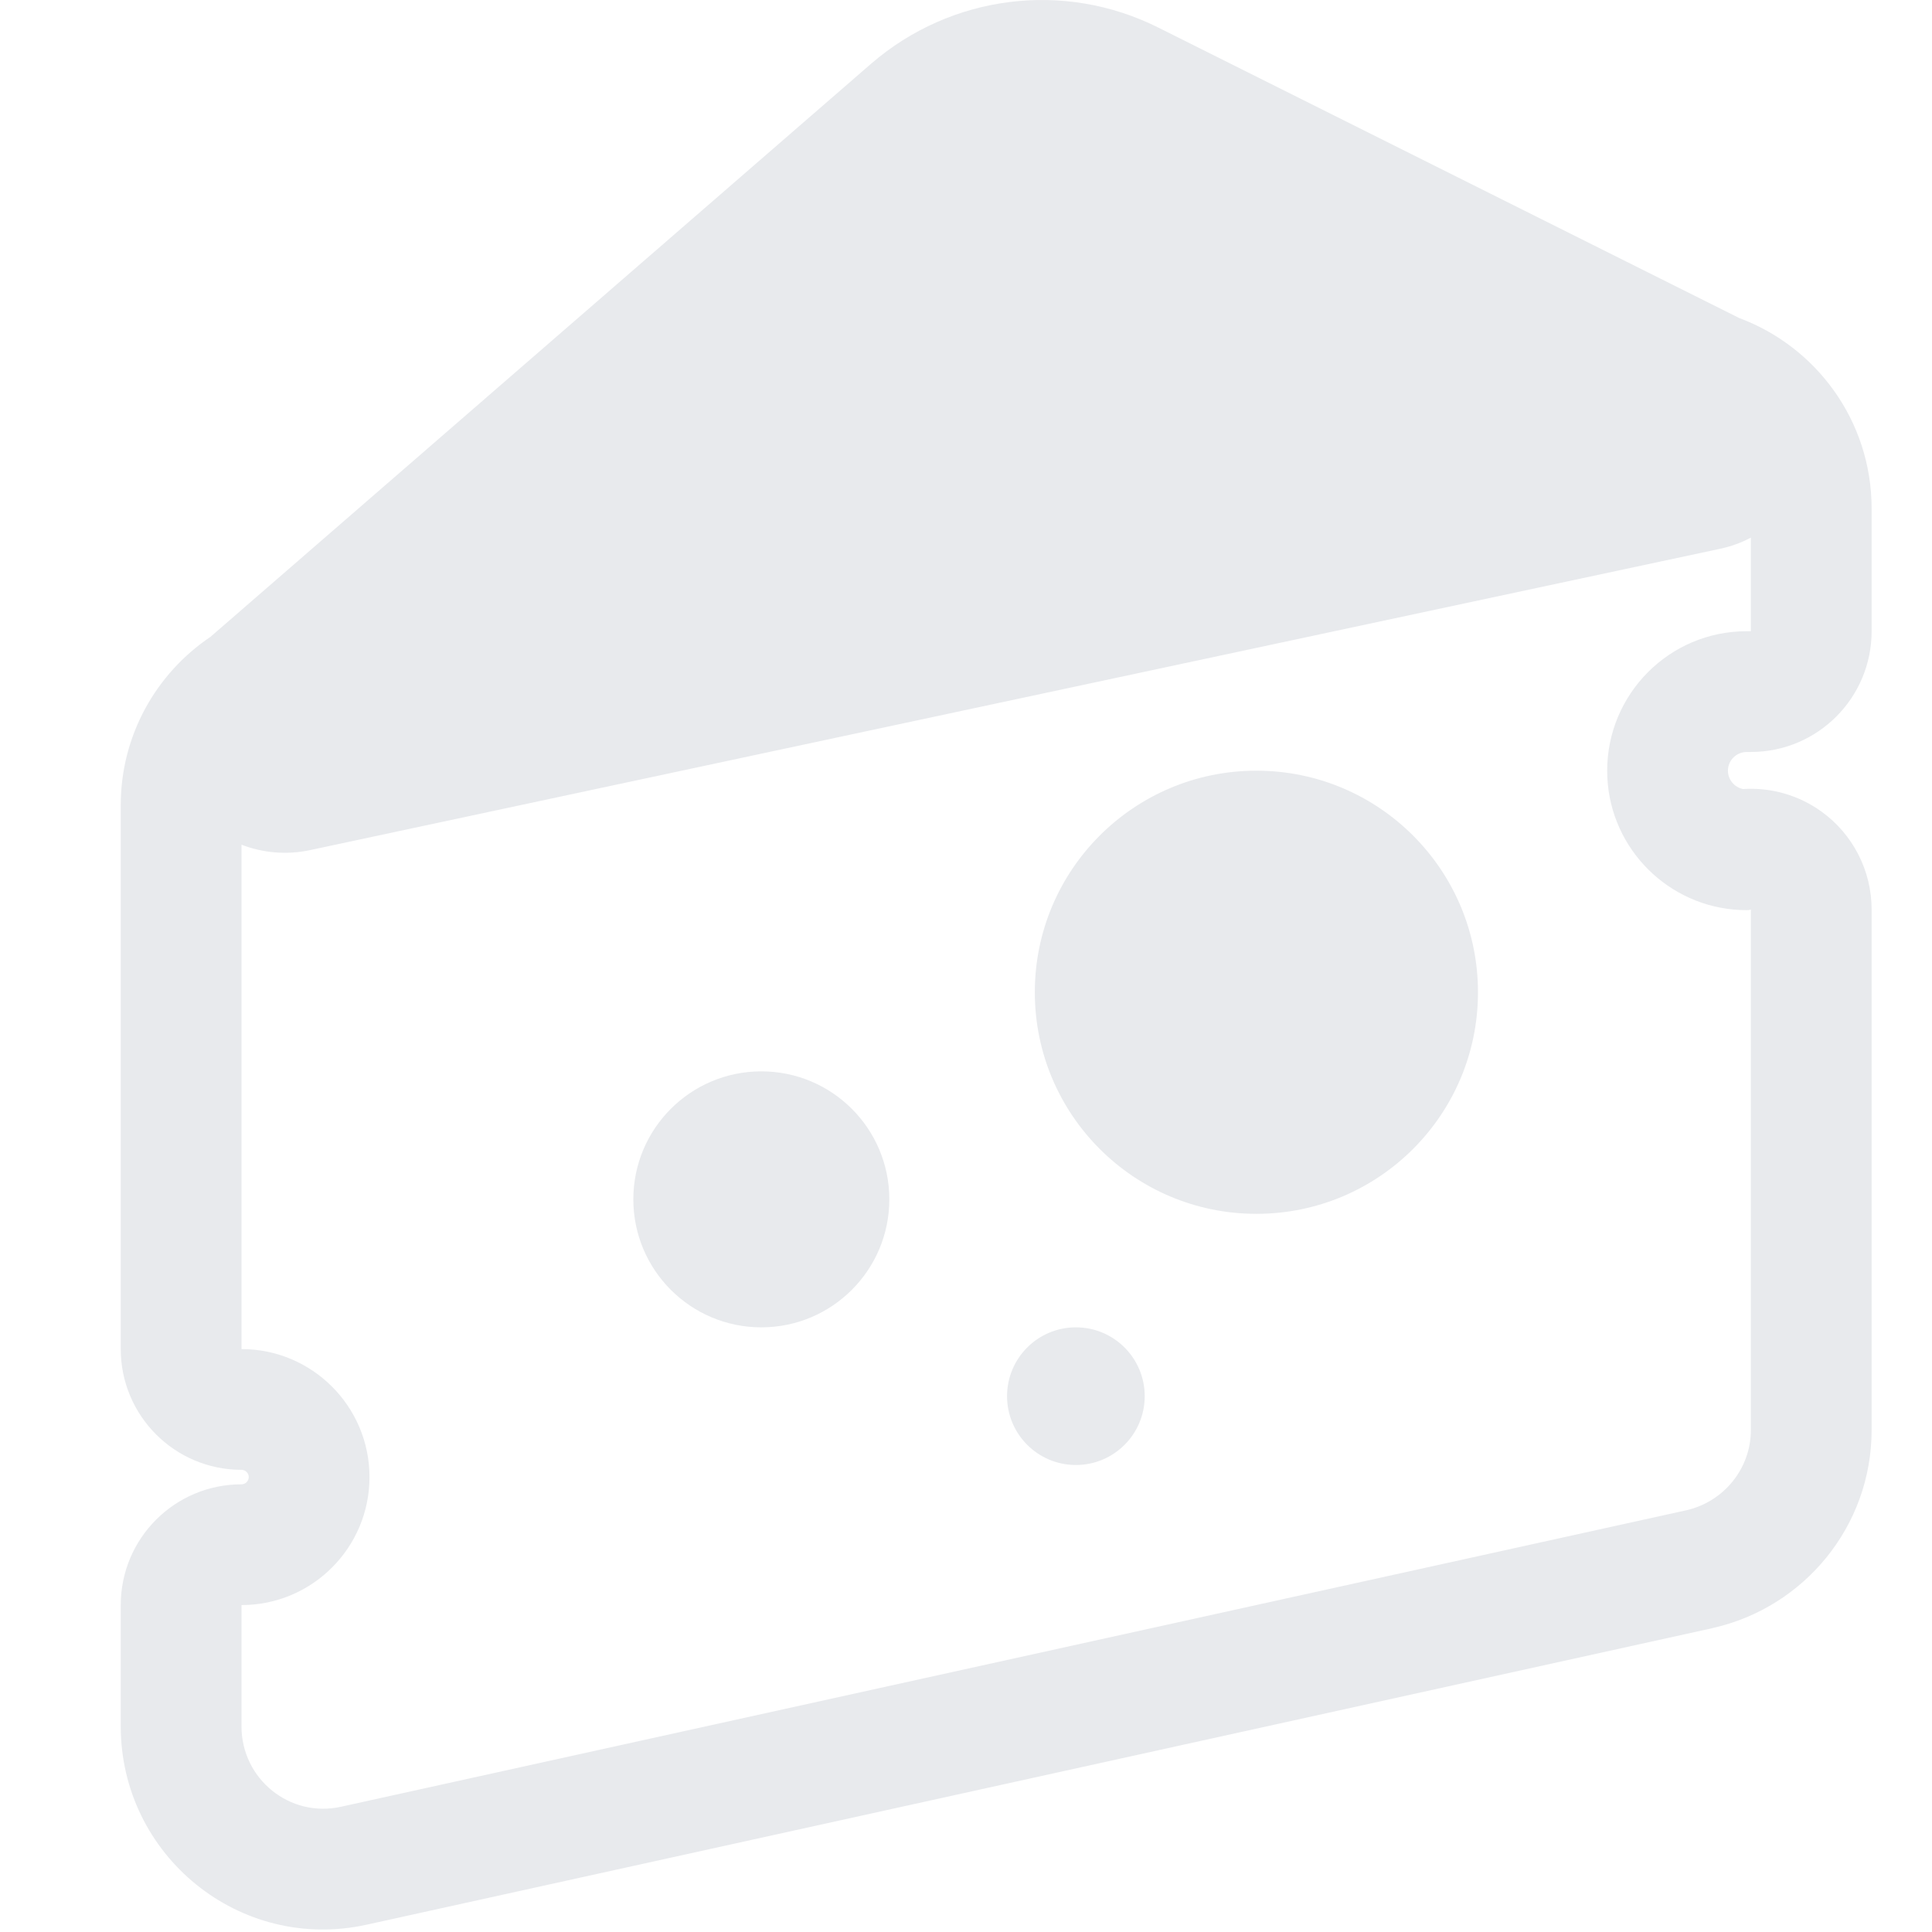
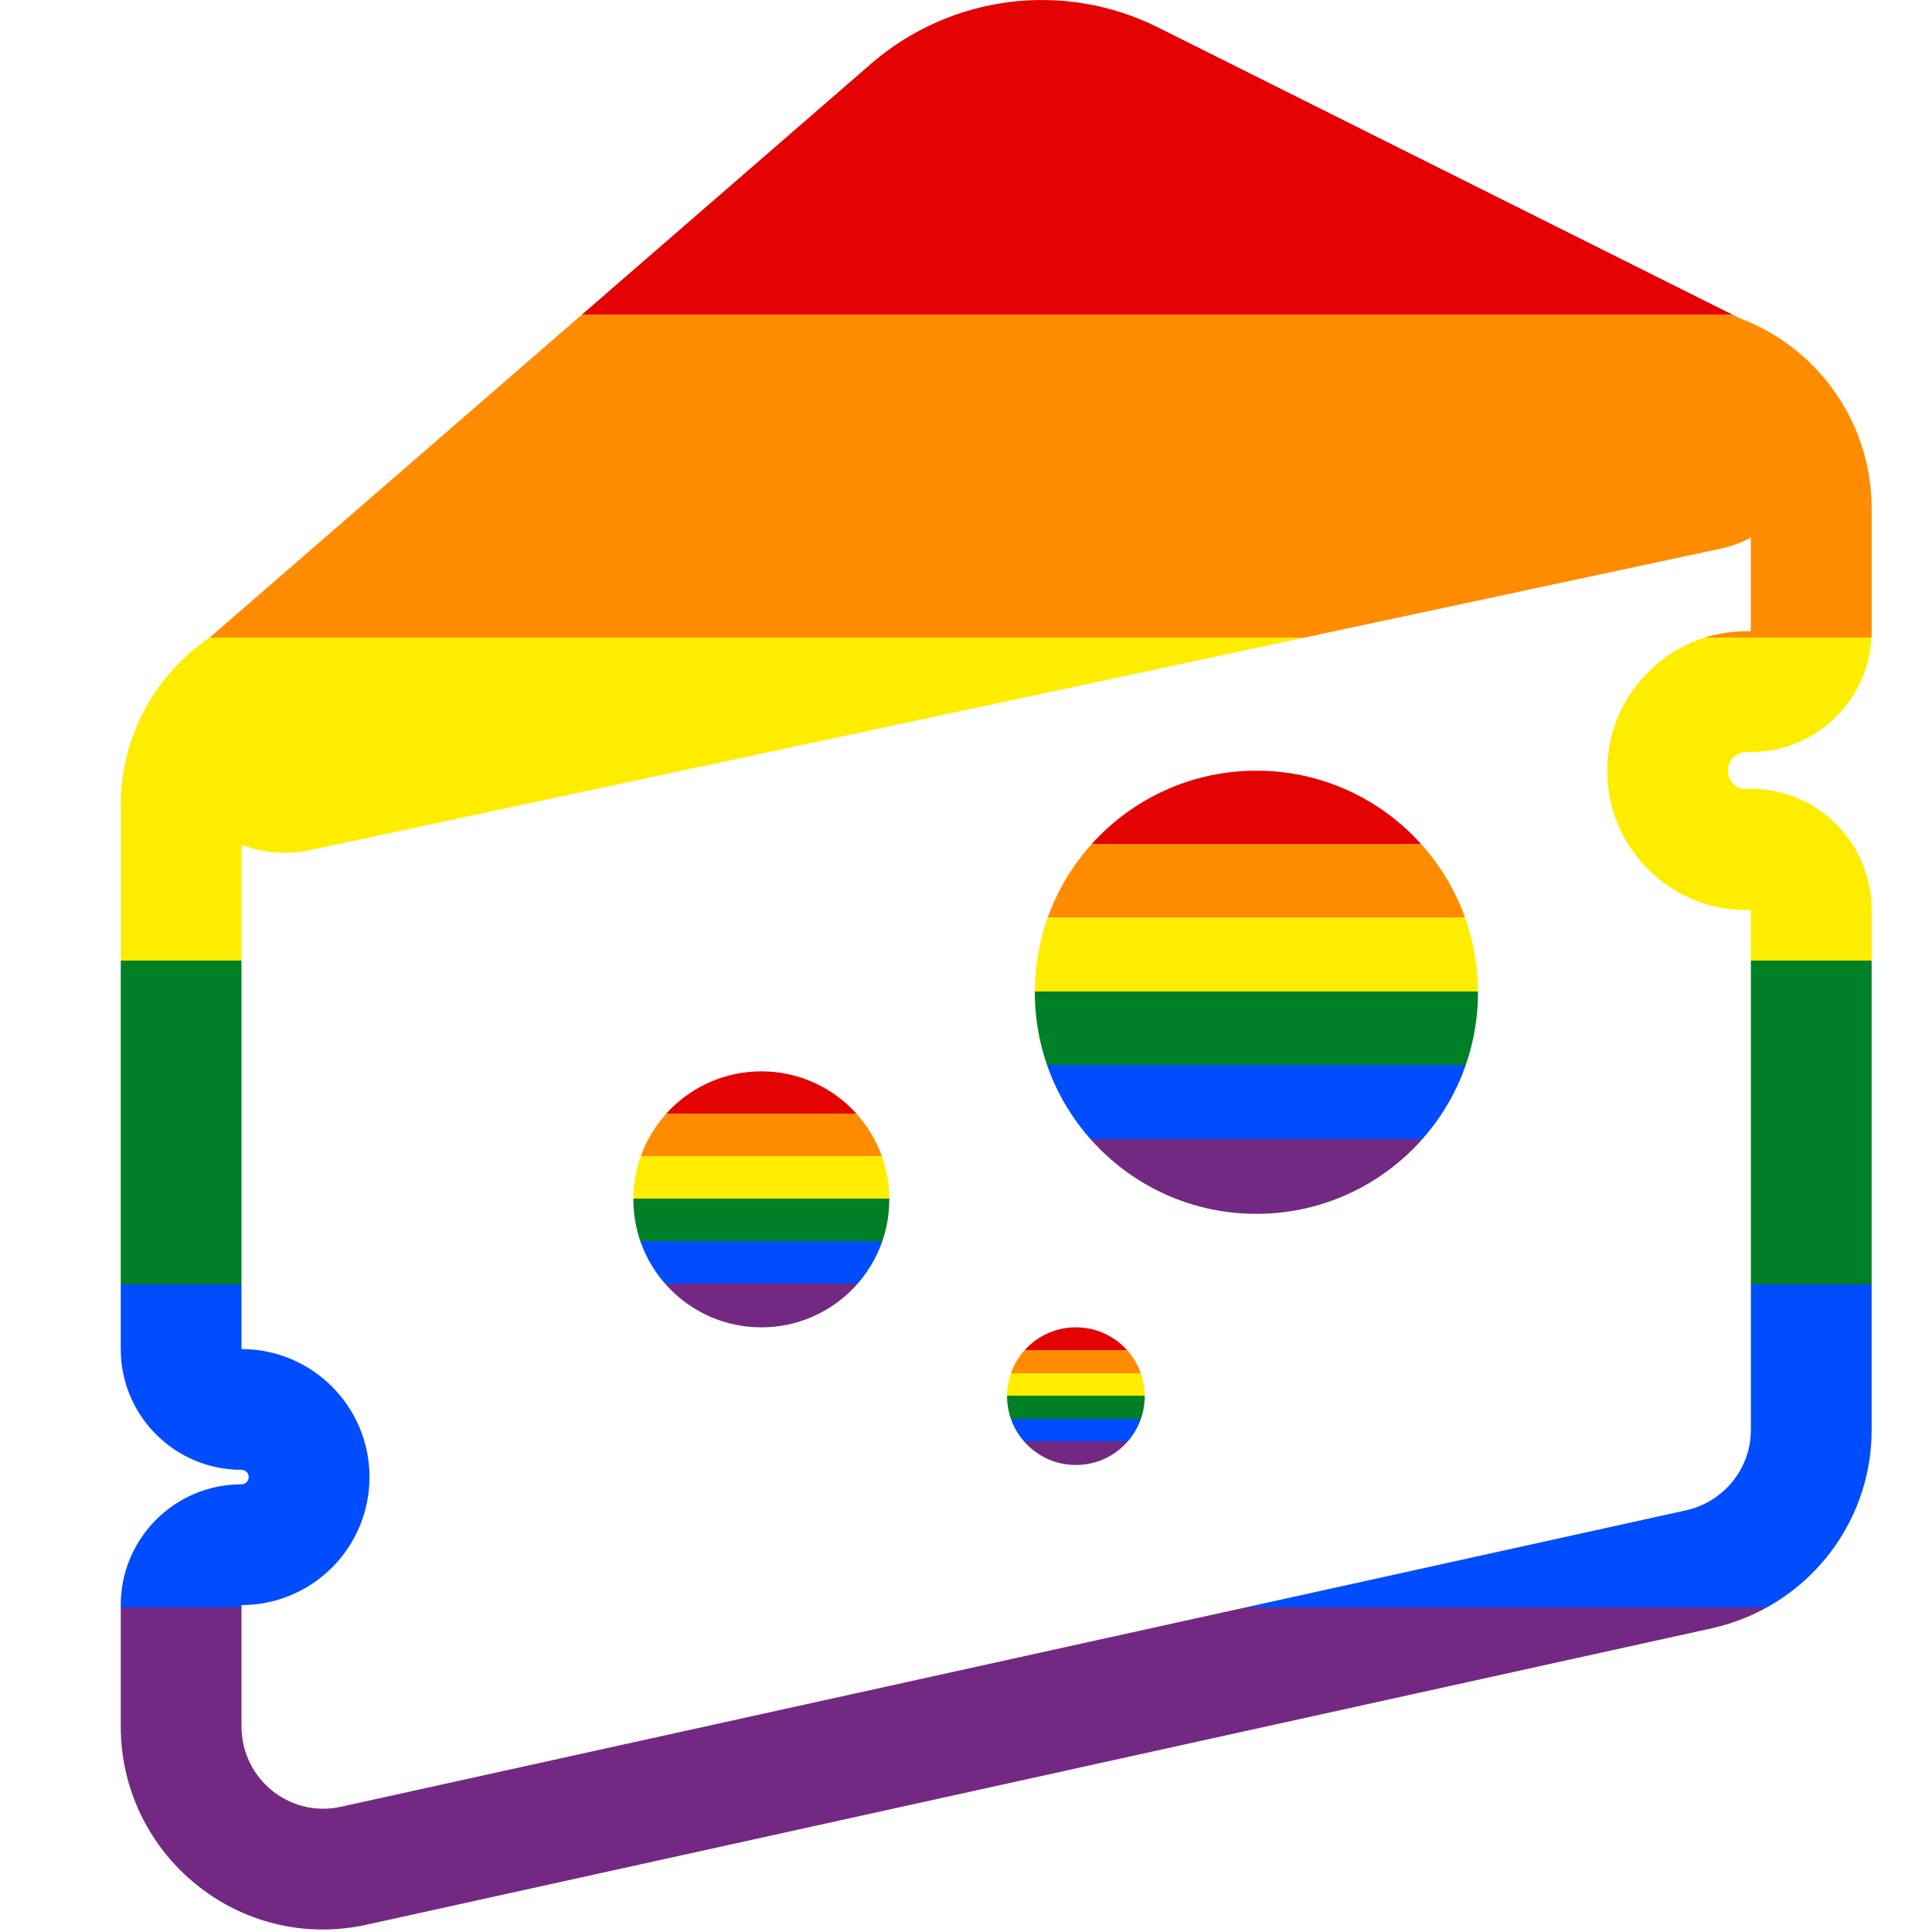
- <svg xmlns="http://www.w3.org/2000/svg" class="fill-black dark:fill-white transition-all h-[2rem] w-[2rem]" height="150px" viewBox="0 0 32 32" width="150px" fill="#e8eaed">
-   <path d="M24.48 16.435C24.48 18.462 22.837 20.105 20.81 20.105C18.783 20.105 17.14 18.462 17.14 16.435C17.14 14.408 18.783 12.765 20.81 12.765C22.837 12.765 24.48 14.408 24.48 16.435Z" />
-   <path d="M12.61 21.985C13.781 21.985 14.73 21.035 14.73 19.865C14.73 18.694 13.781 17.745 12.61 17.745C11.439 17.745 10.49 18.694 10.49 19.865C10.49 21.035 11.439 21.985 12.61 21.985Z" />
-   <path d="M18.96 23.125C18.96 23.754 18.45 24.265 17.82 24.265C17.19 24.265 16.68 23.754 16.68 23.125C16.68 22.495 17.19 21.985 17.82 21.985C18.45 21.985 18.96 22.495 18.96 23.125Z" />
-   <path d="M31 8.425C31 6.963 30.075 5.74 28.81 5.269L19.184 0.456C17.615 -0.329 15.75 -0.081 14.437 1.048L3.485 10.549C2.586 11.155 2 12.18 2 13.335V22.345C2 23.449 2.895 24.345 4 24.345C4.065 24.345 4.12 24.399 4.12 24.465C4.12 24.53 4.065 24.585 4 24.585C2.895 24.585 2 25.48 2 26.585V28.595C2 30.726 3.966 32.348 6.082 31.877L6.086 31.876L28.36 26.968L28.37 26.965C29.884 26.624 31 25.278 31 23.685V15.065C31 14.422 30.691 13.818 30.169 13.442C29.789 13.168 29.328 13.039 28.87 13.069C28.728 13.041 28.62 12.914 28.62 12.765C28.62 12.594 28.761 12.455 28.931 12.455H29C30.105 12.455 31 11.559 31 10.455V8.425ZM4 22.345V13.991C4.353 14.127 4.747 14.164 5.138 14.08L28.488 9.09C28.669 9.052 28.841 8.989 29 8.905V10.455H28.93C27.65 10.455 26.62 11.495 26.62 12.765C26.62 13.971 27.544 14.956 28.714 15.065C28.785 15.071 28.857 15.075 28.93 15.075C28.95 15.075 28.97 15.075 29 15.065V23.685C29 24.325 28.55 24.875 27.93 25.015L5.65 29.925C4.8 30.115 4 29.465 4 28.595V26.585C5.17 26.585 6.12 25.635 6.12 24.465C6.12 23.295 5.17 22.345 4 22.345ZM28.93 13.075L28.924 13.075C28.932 13.075 28.935 13.075 28.93 13.075Z" />
+ <svg xmlns="http://www.w3.org/2000/svg" class="transition-all h-[2rem] w-[2rem]" height="150px" viewBox="0 0 32 32" width="150px">
+   <defs>
+     <linearGradient id="prideGrad" x1="0%" y1="0%" x2="0%" y2="100%">
+       <stop offset="0%" stop-color="#E40303" />
+       <stop offset="16.6%" stop-color="#E40303" />
+       <stop offset="16.6%" stop-color="#FF8C00" />
+       <stop offset="33.2%" stop-color="#FF8C00" />
+       <stop offset="33.2%" stop-color="#FFED00" />
+       <stop offset="49.8%" stop-color="#FFED00" />
+       <stop offset="49.8%" stop-color="#008026" />
+       <stop offset="66.4%" stop-color="#008026" />
+       <stop offset="66.4%" stop-color="#004CFF" />
+       <stop offset="83%" stop-color="#004CFF" />
+       <stop offset="83%" stop-color="#732982" />
+       <stop offset="100%" stop-color="#732982" />
+     </linearGradient>
+   </defs>
+   <path fill="url(#prideGrad)" d="M24.48 16.435C24.48 18.462 22.837 20.105 20.81 20.105C18.783 20.105 17.14 18.462 17.14 16.435C17.14 14.408 18.783 12.765 20.81 12.765C22.837 12.765 24.48 14.408 24.48 16.435Z" />
+   <path fill="url(#prideGrad)" d="M12.61 21.985C13.781 21.985 14.73 21.035 14.73 19.865C14.73 18.694 13.781 17.745 12.61 17.745C11.439 17.745 10.49 18.694 10.49 19.865C10.49 21.035 11.439 21.985 12.61 21.985Z" />
+   <path fill="url(#prideGrad)" d="M18.96 23.125C18.96 23.754 18.45 24.265 17.82 24.265C17.19 24.265 16.68 23.754 16.68 23.125C16.68 22.495 17.19 21.985 17.82 21.985C18.45 21.985 18.96 22.495 18.96 23.125Z" />
+   <path fill="url(#prideGrad)" d="M31 8.425C31 6.963 30.075 5.74 28.81 5.269L19.184 0.456C17.615 -0.329 15.75 -0.081 14.437 1.048L3.485 10.549C2.586 11.155 2 12.18 2 13.335V22.345C2 23.449 2.895 24.345 4 24.345C4.065 24.345 4.12 24.399 4.12 24.465C4.12 24.53 4.065 24.585 4 24.585C2.895 24.585 2 25.48 2 26.585V28.595C2 30.726 3.966 32.348 6.082 31.877L6.086 31.876L28.36 26.968L28.37 26.965C29.884 26.624 31 25.278 31 23.685V15.065C31 14.422 30.691 13.818 30.169 13.442C29.789 13.168 29.328 13.039 28.87 13.069C28.728 13.041 28.62 12.914 28.62 12.765C28.62 12.594 28.761 12.455 28.931 12.455H29C30.105 12.455 31 11.559 31 10.455V8.425ZM4 22.345V13.991C4.353 14.127 4.747 14.164 5.138 14.08L28.488 9.09C28.669 9.052 28.841 8.989 29 8.905V10.455H28.93C27.65 10.455 26.62 11.495 26.62 12.765C26.62 13.971 27.544 14.956 28.714 15.065C28.785 15.071 28.857 15.075 28.93 15.075C28.95 15.075 28.97 15.075 29 15.065V23.685C29 24.325 28.55 24.875 27.93 25.015L5.65 29.925C4.8 30.115 4 29.465 4 28.595V26.585C5.17 26.585 6.12 25.635 6.12 24.465C6.12 23.295 5.17 22.345 4 22.345ZM28.93 13.075L28.924 13.075C28.932 13.075 28.935 13.075 28.93 13.075Z" />
</svg>
